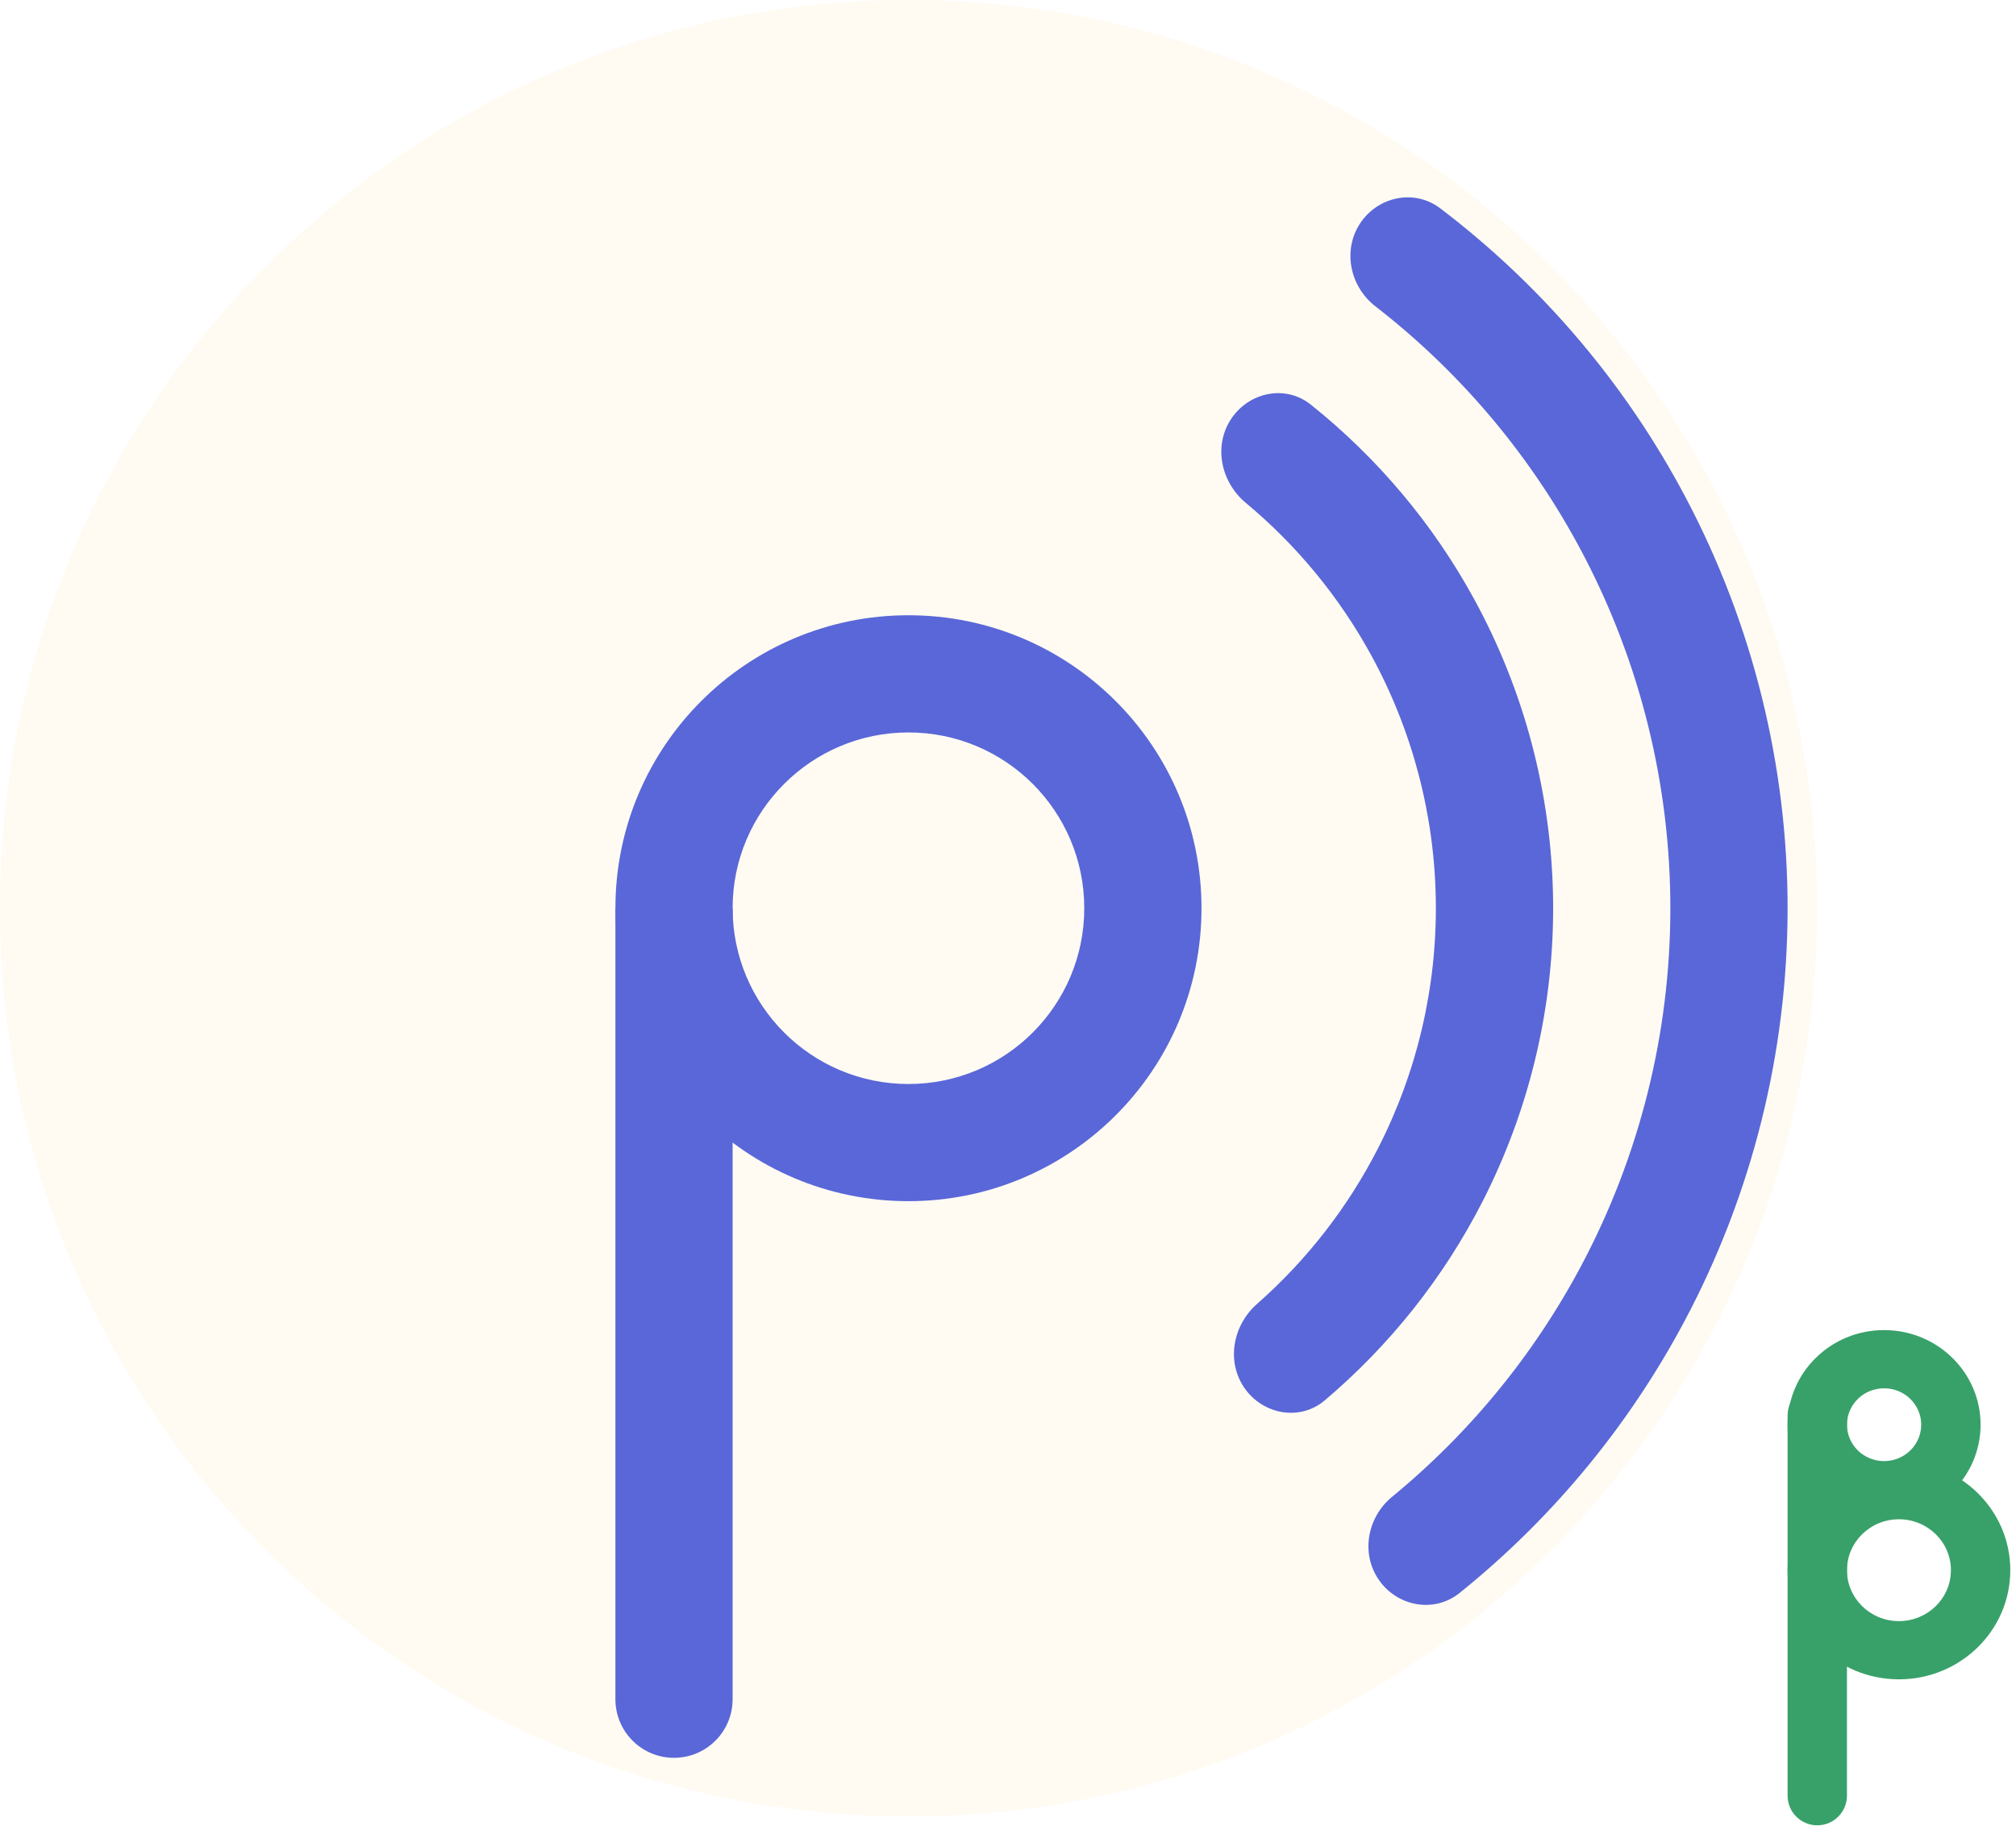
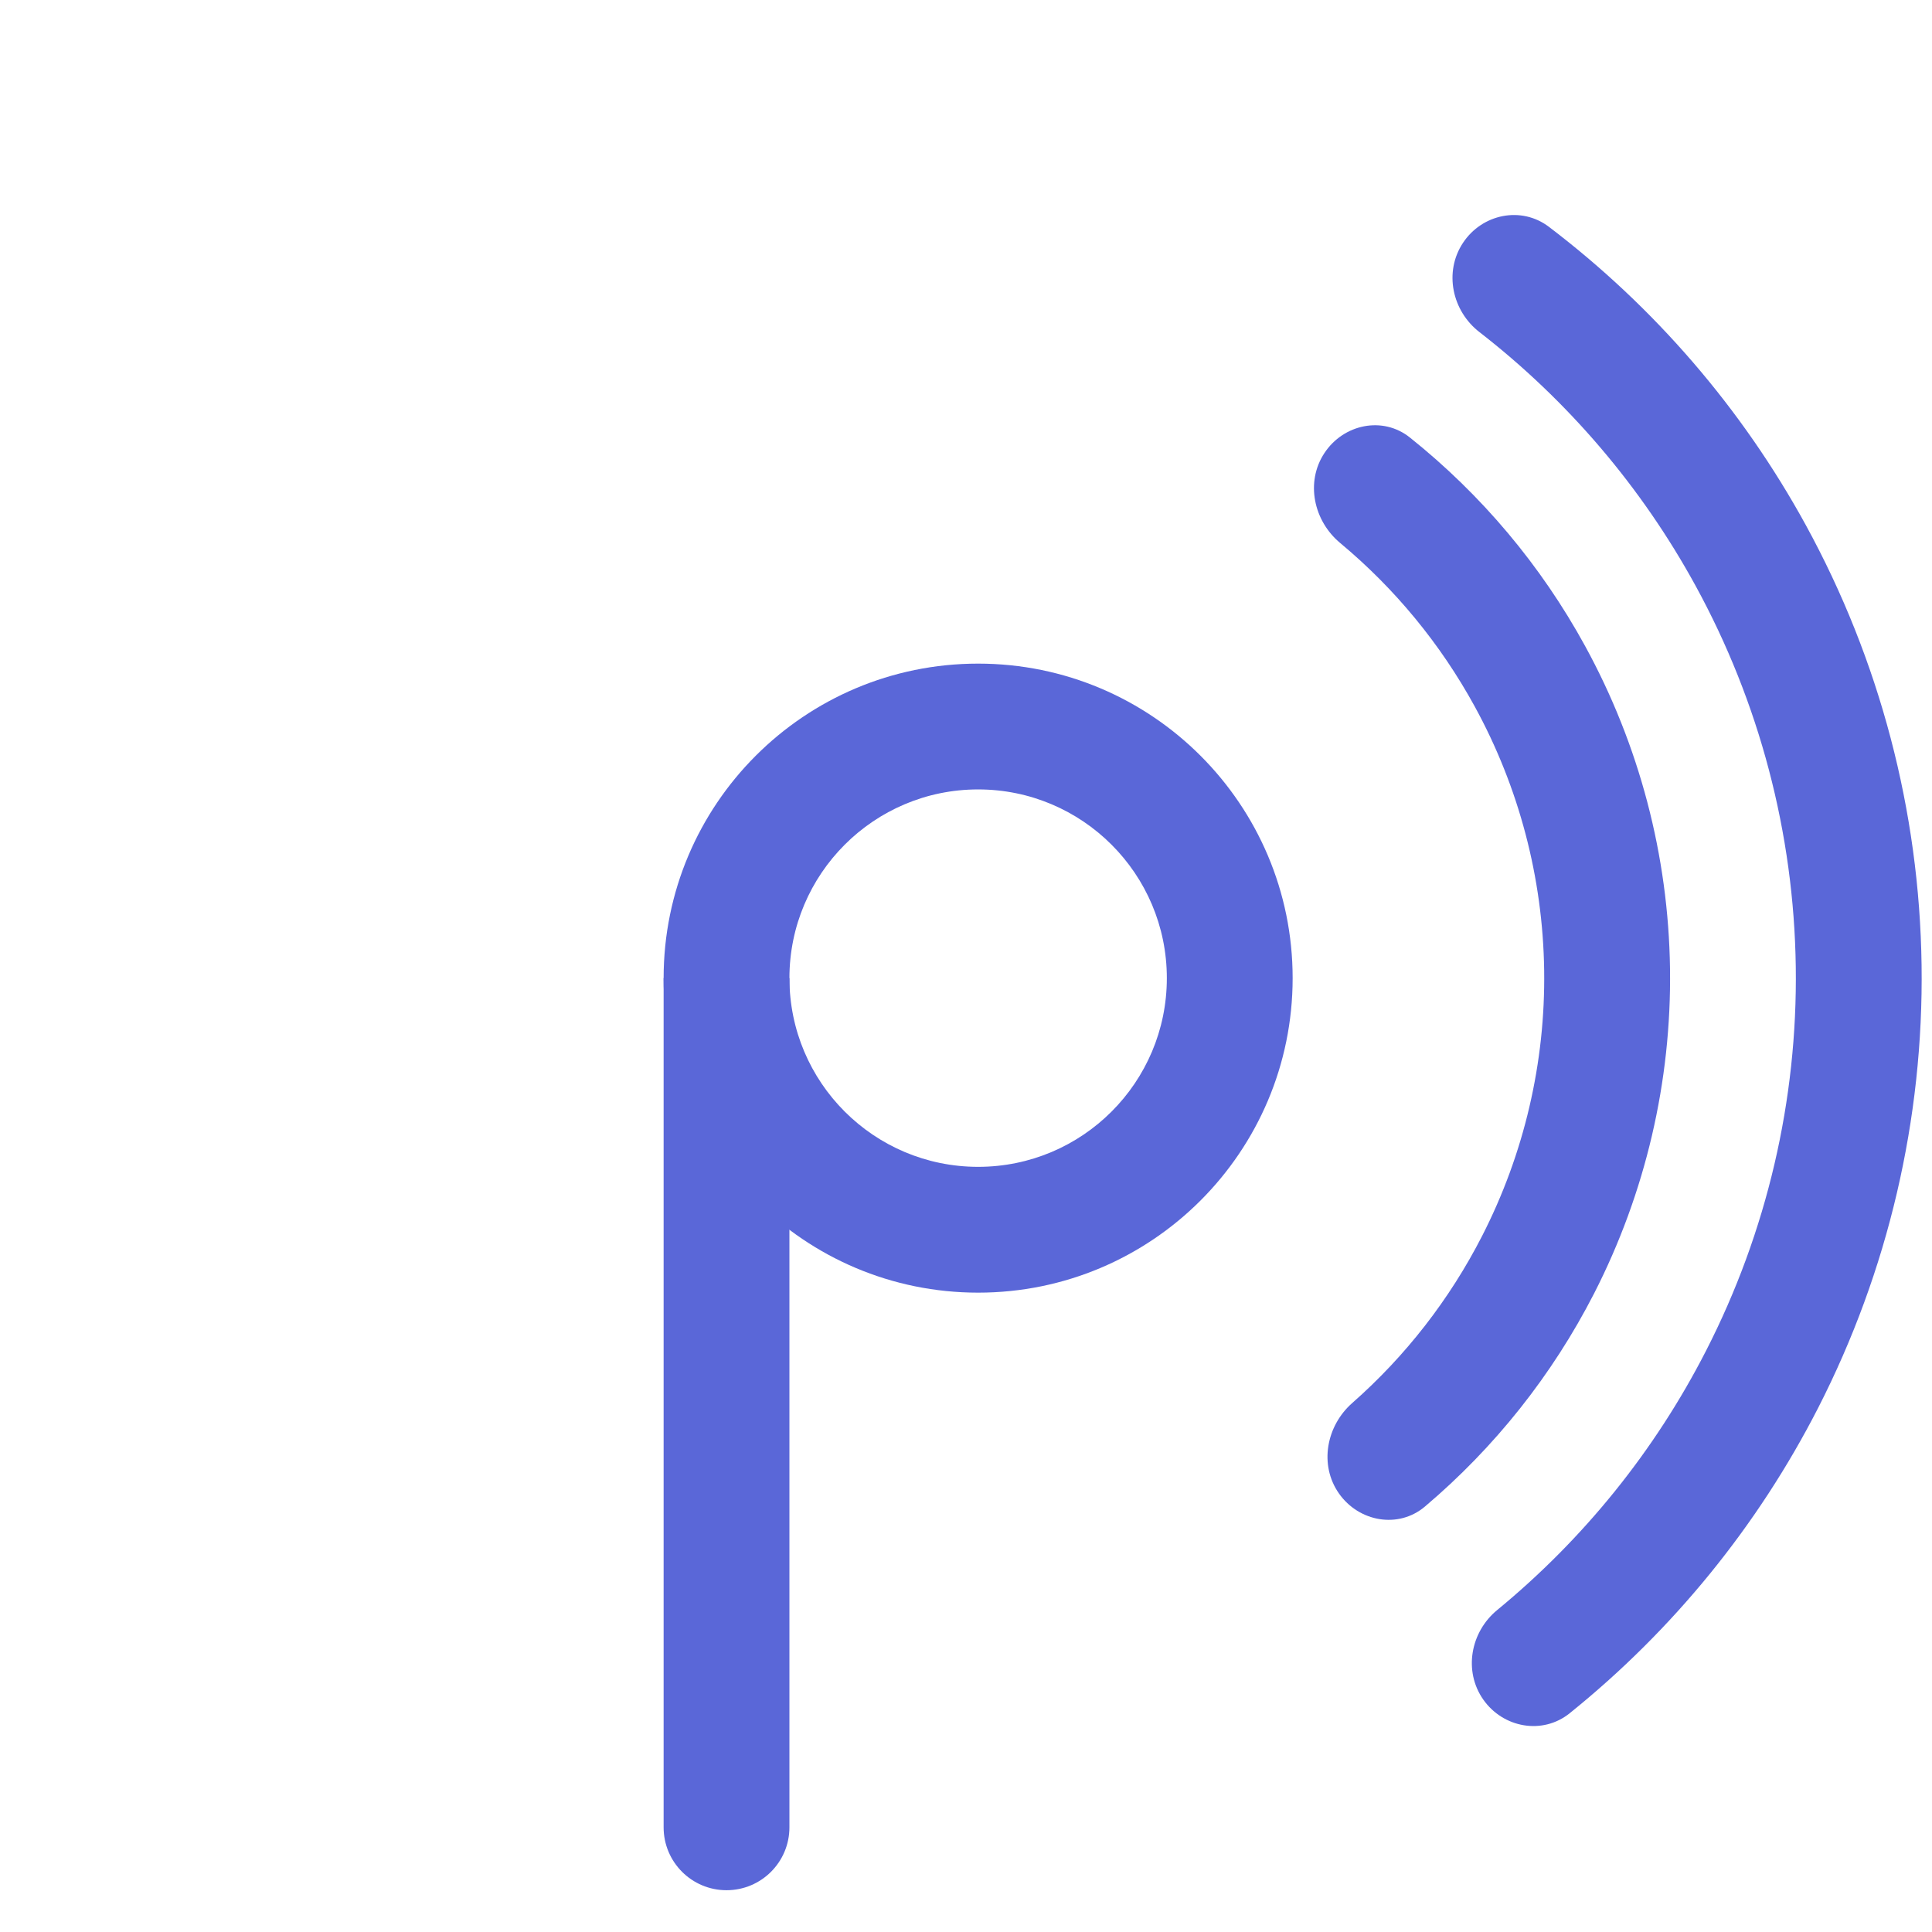
- <svg xmlns="http://www.w3.org/2000/svg" width="53" height="48" viewBox="0 0 53 48" fill="none">
-   <ellipse cx="23.883" cy="23.883" rx="23.883" ry="23.883" fill="#FFFBF3" />
-   <path d="M36.255 41.554C36.744 42.251 37.708 42.424 38.371 41.891C40.899 39.857 42.974 37.31 44.457 34.412C46.175 31.056 47.045 27.33 46.993 23.561C46.94 19.791 45.966 16.091 44.155 12.784C42.592 9.928 40.446 7.44 37.863 5.478C37.185 4.963 36.226 5.164 35.757 5.874V5.874C35.289 6.585 35.489 7.536 36.161 8.057C38.328 9.738 40.13 11.849 41.452 14.264C43.021 17.13 43.865 20.336 43.911 23.604C43.957 26.871 43.203 30.099 41.714 33.008C40.46 35.459 38.717 37.619 36.599 39.36C35.941 39.9 35.767 40.857 36.255 41.554V41.554Z" fill="#5A67D8" />
-   <path d="M32.72 36.505C33.208 37.202 34.175 37.377 34.825 36.827C36.535 35.381 37.946 33.607 38.971 31.604C40.23 29.143 40.869 26.411 40.83 23.646C40.791 20.882 40.077 18.169 38.749 15.744C37.669 13.77 36.209 12.037 34.459 10.639C33.794 10.108 32.833 10.309 32.364 11.02V11.02C31.895 11.731 32.098 12.681 32.753 13.225C34.088 14.337 35.206 15.692 36.045 17.224C37.131 19.208 37.716 21.428 37.747 23.69C37.779 25.951 37.257 28.186 36.226 30.2C35.431 31.755 34.351 33.141 33.047 34.289C32.408 34.852 32.232 35.807 32.72 36.505V36.505Z" fill="#5A67D8" />
-   <path d="M31.587 23.883C31.587 28.138 28.137 31.587 23.883 31.587C19.628 31.587 16.179 28.138 16.179 23.883C16.179 19.628 19.628 16.179 23.883 16.179C28.137 16.179 31.587 19.628 31.587 23.883ZM19.26 23.883C19.26 26.436 21.33 28.506 23.883 28.506C26.436 28.506 28.505 26.436 28.505 23.883C28.505 21.33 26.436 19.261 23.883 19.261C21.33 19.261 19.26 21.33 19.26 23.883Z" fill="#5A67D8" />
-   <path d="M16.179 23.883H19.26V44.685C19.26 45.536 18.57 46.225 17.719 46.225V46.225C16.868 46.225 16.179 45.536 16.179 44.685V23.883Z" fill="#5A67D8" />
-   <rect x="46.995" y="36.444" width="1.561" height="11.556" rx="0.781" fill="#38A169" />
-   <path d="M52.069 37.465C52.069 38.838 50.933 39.952 49.532 39.952C48.131 39.952 46.995 38.838 46.995 37.465C46.995 36.091 48.131 34.977 49.532 34.977C50.933 34.977 52.069 36.091 52.069 37.465ZM48.556 37.465C48.556 37.993 48.993 38.422 49.532 38.422C50.071 38.422 50.508 37.993 50.508 37.465C50.508 36.936 50.071 36.508 49.532 36.508C48.993 36.508 48.556 36.936 48.556 37.465Z" fill="#38A169" />
-   <path d="M52.85 41.291C52.85 42.876 51.539 44.161 49.922 44.161C48.306 44.161 46.995 42.876 46.995 41.291C46.995 39.706 48.306 38.421 49.922 38.421C51.539 38.421 52.85 39.706 52.85 41.291ZM48.556 41.291C48.556 42.031 49.168 42.63 49.922 42.63C50.677 42.63 51.289 42.031 51.289 41.291C51.289 40.551 50.677 39.952 49.922 39.952C49.168 39.952 48.556 40.551 48.556 41.291Z" fill="#38A169" />
+ <svg xmlns="http://www.w3.org/2000/svg" width="43" height="43" viewBox="0 0 43 43" fill="none">
+   <path d="M33.012 37.826C33.456 38.459 34.332 38.617 34.935 38.132C37.231 36.284 39.117 33.97 40.465 31.337C42.025 28.287 42.816 24.902 42.768 21.477C42.721 18.052 41.836 14.691 40.191 11.686C38.77 9.091 36.82 6.831 34.473 5.048C33.857 4.58 32.985 4.762 32.56 5.407V5.407C32.134 6.053 32.316 6.917 32.927 7.391C34.895 8.918 36.533 10.837 37.734 13.03C39.16 15.634 39.927 18.548 39.968 21.516C40.01 24.485 39.325 27.418 37.972 30.061C36.833 32.288 35.249 34.251 33.324 35.833C32.727 36.323 32.569 37.192 33.012 37.826V37.826Z" fill="#5A67D8" />
+   <path d="M29.8 33.239C30.244 33.872 31.122 34.031 31.713 33.532C33.267 32.218 34.548 30.606 35.48 28.787C36.624 26.55 37.204 24.068 37.169 21.556C37.134 19.044 36.485 16.579 35.278 14.376C34.297 12.583 32.97 11.007 31.38 9.738C30.776 9.255 29.903 9.438 29.477 10.084V10.084C29.051 10.729 29.235 11.593 29.83 12.087C31.043 13.097 32.059 14.329 32.821 15.721C33.808 17.523 34.339 19.54 34.368 21.595C34.397 23.65 33.922 25.681 32.986 27.51C32.263 28.923 31.282 30.183 30.097 31.226C29.517 31.737 29.356 32.605 29.8 33.239V33.239Z" fill="#5A67D8" />
+   <path d="M28.77 21.77C28.77 25.636 25.636 28.77 21.77 28.77C17.904 28.77 14.77 25.636 14.77 21.77C14.77 17.904 17.904 14.77 21.77 14.77C25.636 14.77 28.77 17.904 28.77 21.77ZM17.57 21.77C17.57 24.09 19.451 25.97 21.77 25.97C24.09 25.97 25.97 24.09 25.97 21.77C25.97 19.451 24.09 17.57 21.77 17.57C19.451 17.57 17.57 19.451 17.57 21.77Z" fill="#5A67D8" />
+   <path d="M14.77 21.77H17.57V40.67C17.57 41.444 16.944 42.07 16.17 42.07V42.07C15.397 42.07 14.77 41.444 14.77 40.67V21.77Z" fill="#5A67D8" />
</svg>
